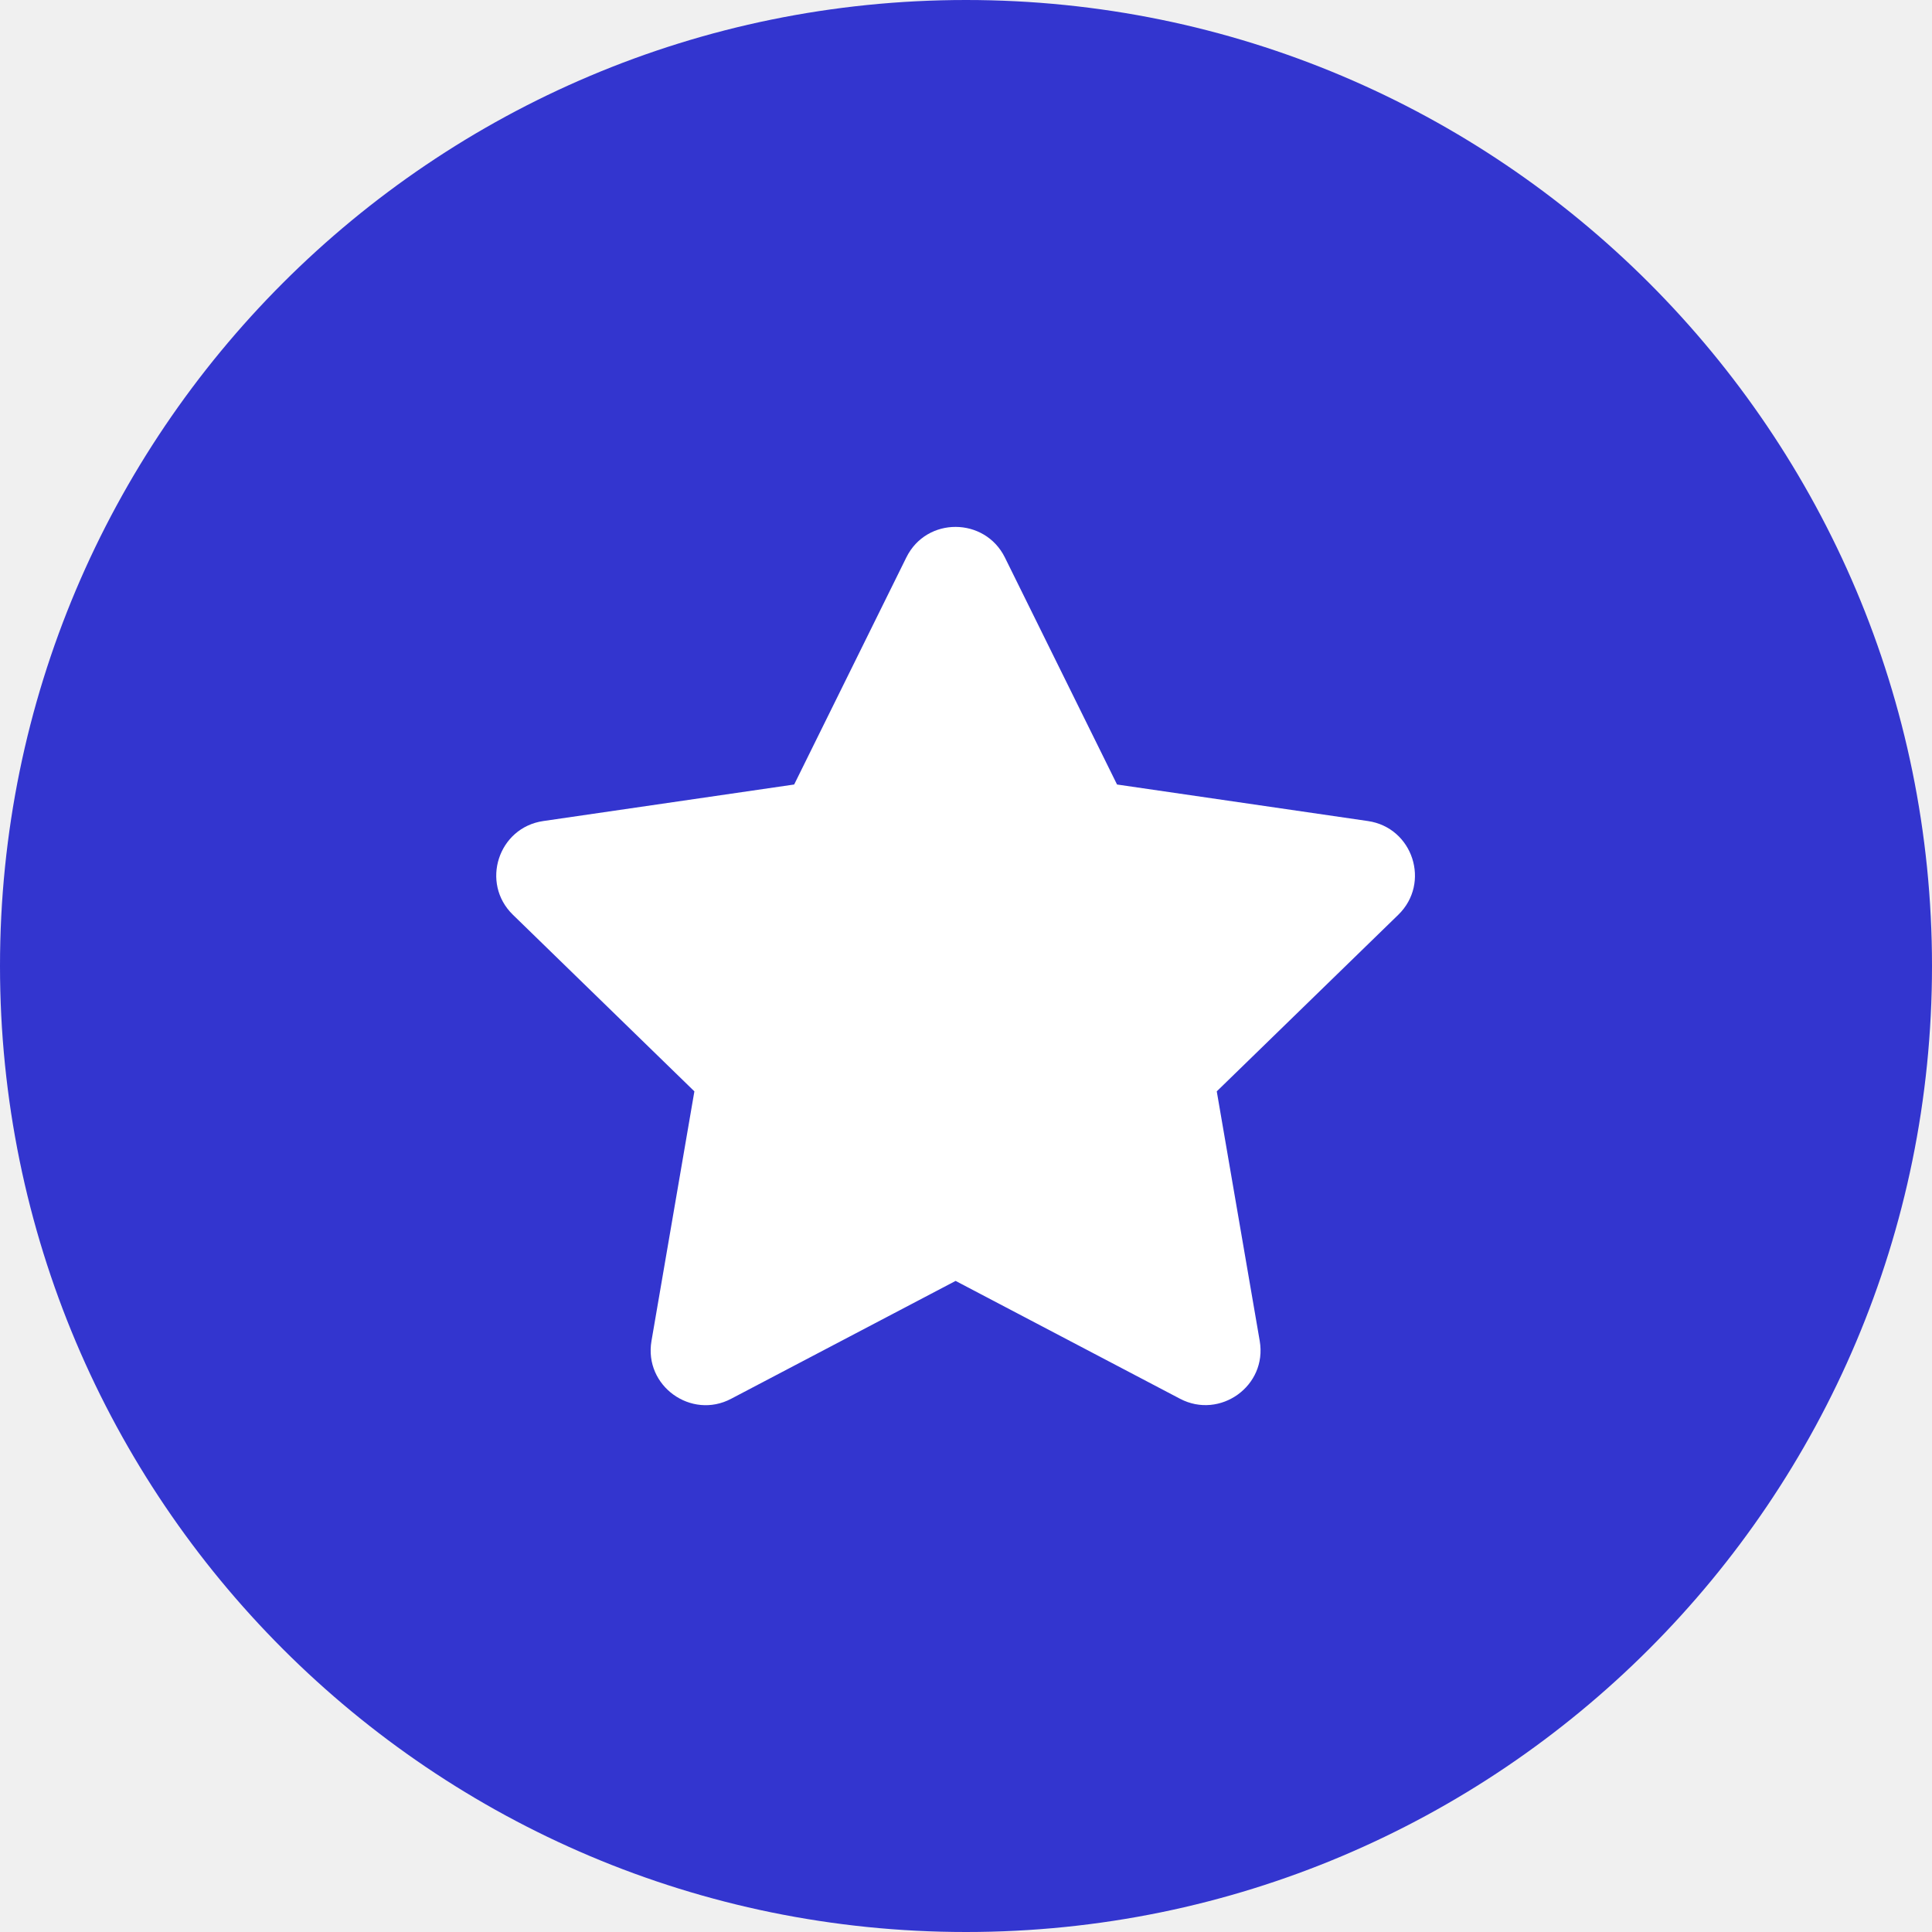
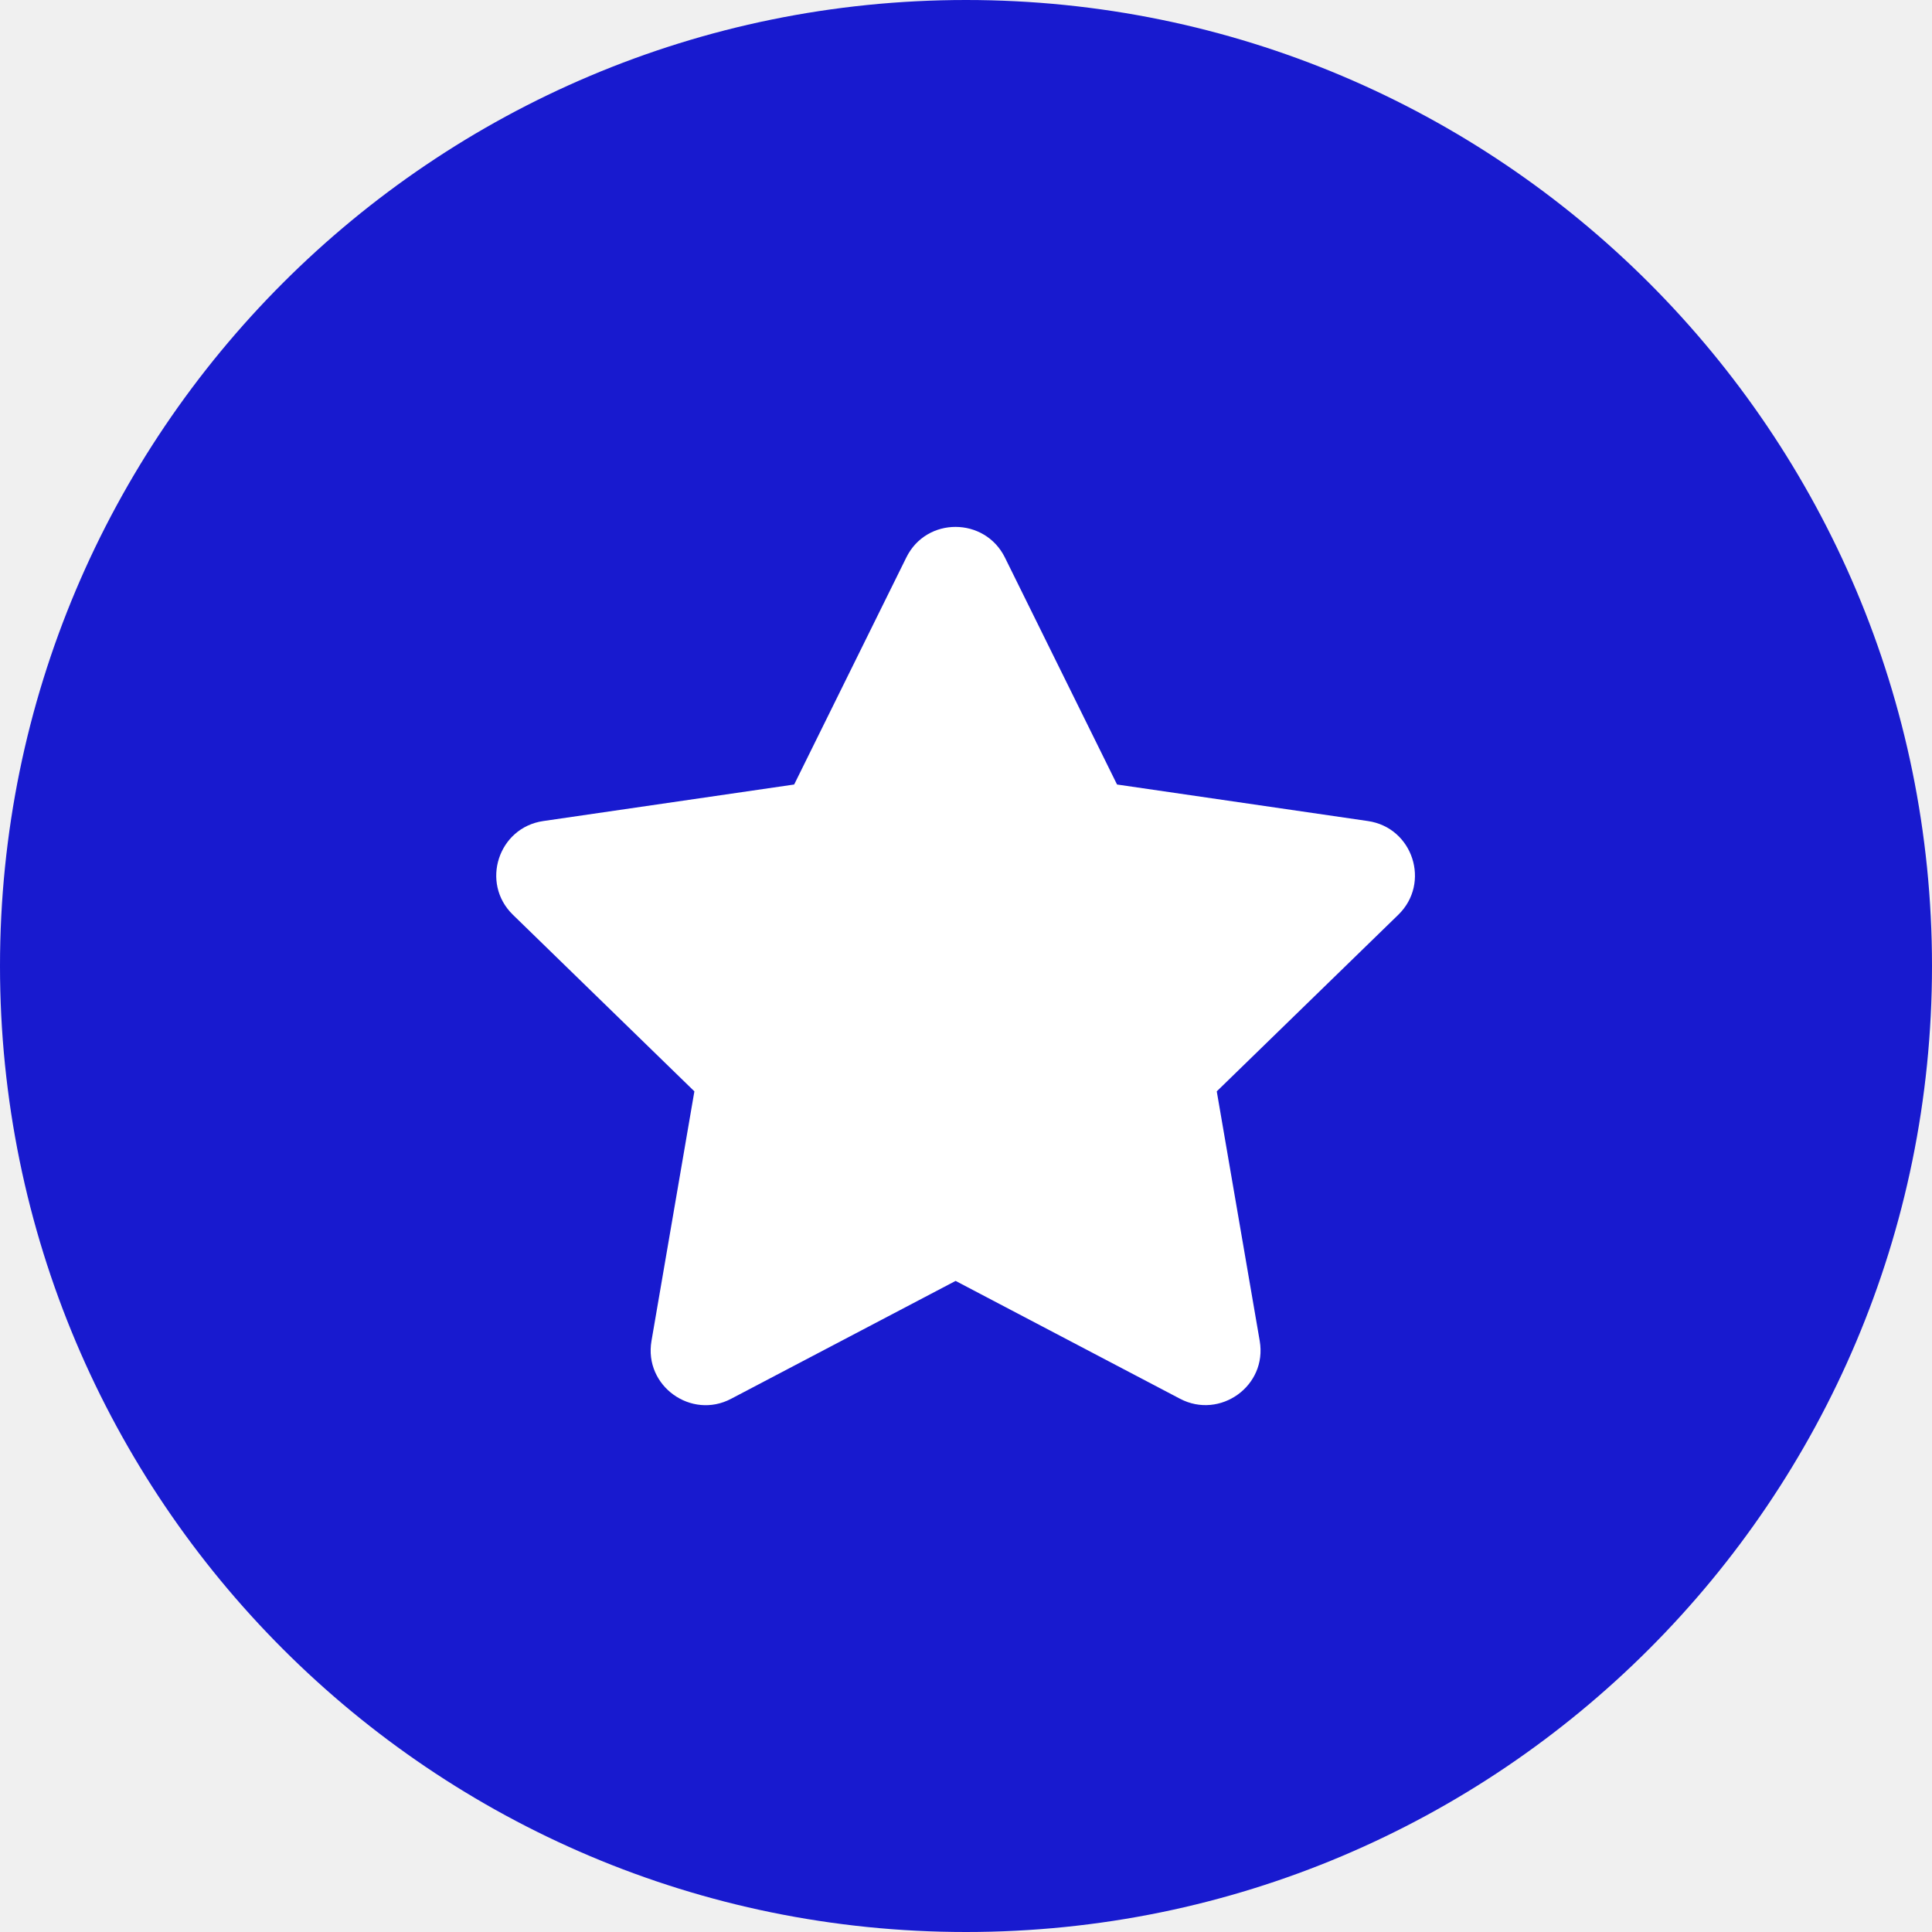
<svg xmlns="http://www.w3.org/2000/svg" width="34" height="34" viewBox="0 0 34 34" fill="none">
-   <circle cx="17" cy="17" r="17" fill="#3335CF" />
+   <circle cx="17" cy="17" r="17" fill="#181ACF" />
  <g clip-path="url(#clip0)">
    <path d="M15.95 9.81L13.976 13.806L9.561 14.449C8.769 14.564 8.452 15.539 9.026 16.098L12.22 19.206L11.465 23.598C11.329 24.392 12.166 24.987 12.867 24.616L16.817 22.542L20.767 24.616C21.468 24.984 22.305 24.392 22.169 23.598L21.413 19.206L24.608 16.098C25.182 15.539 24.865 14.564 24.073 14.449L19.658 13.806L17.684 9.81C17.331 9.098 16.306 9.089 15.95 9.81Z" fill="white" />
  </g>
  <defs>
    <clipPath id="clip0">
      <rect width="17.407" height="15.454" fill="white" transform="translate(8.11365 9.27272)" />
    </clipPath>
  </defs>
</svg>
